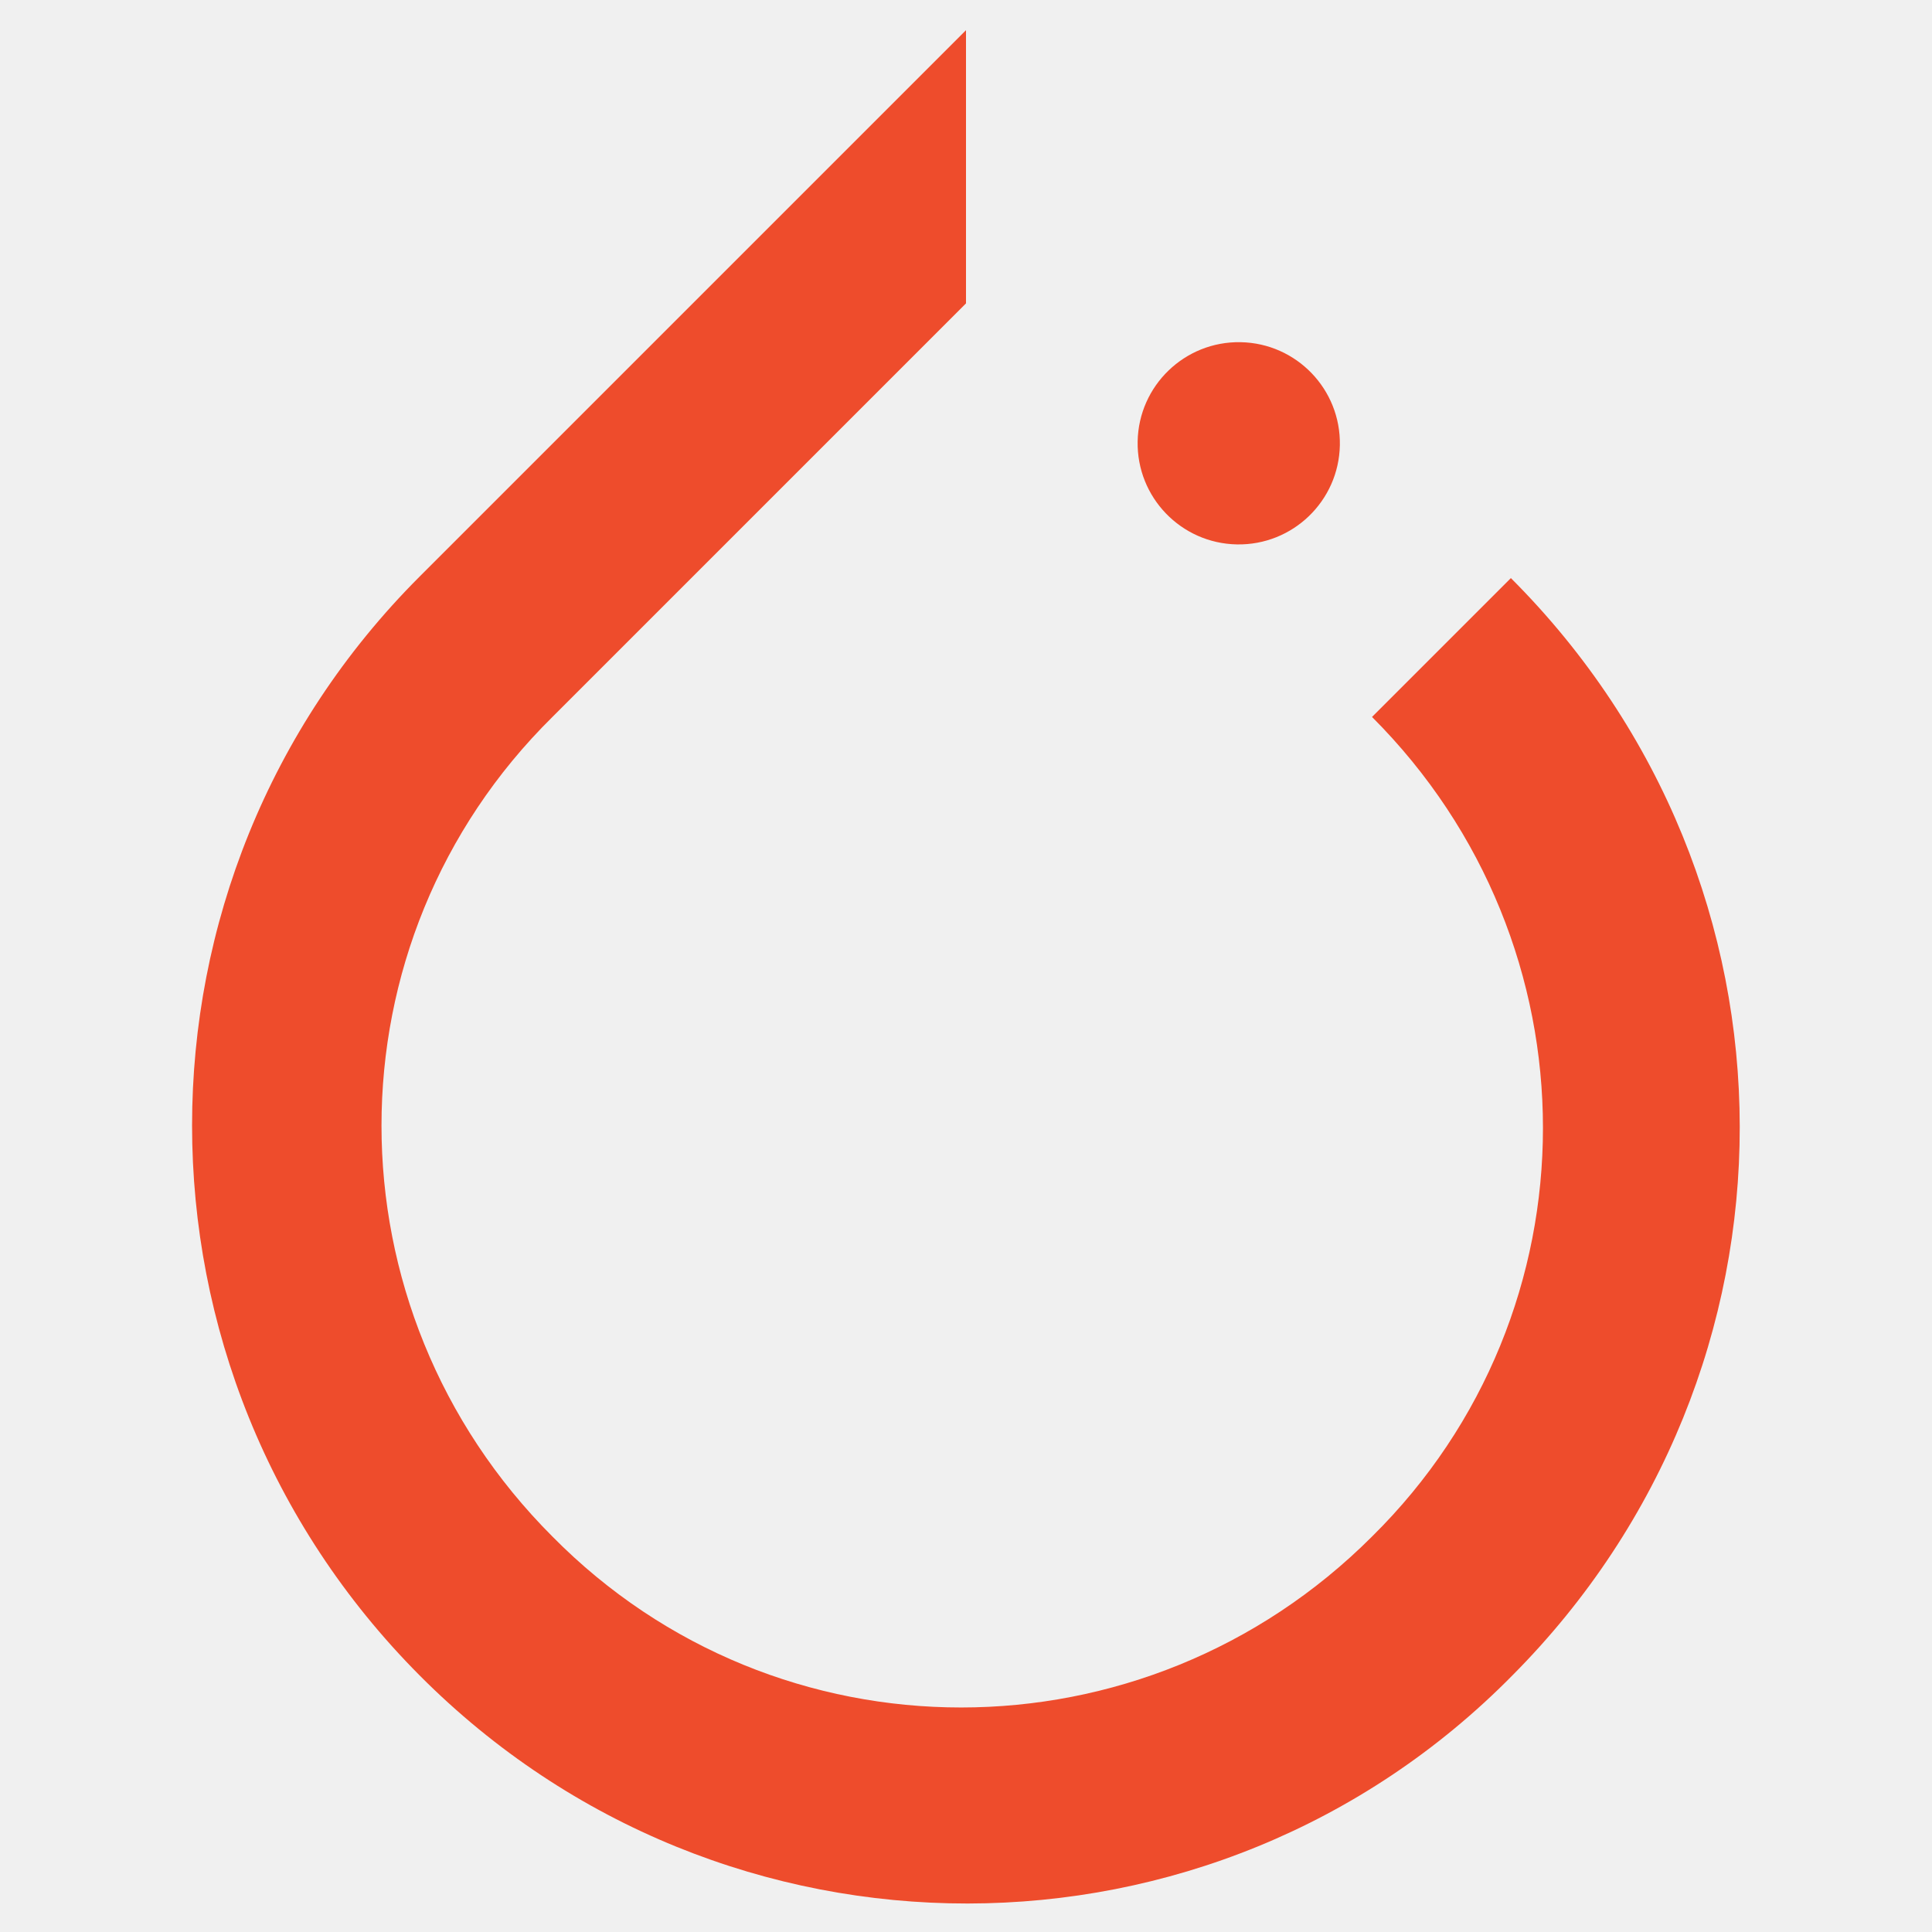
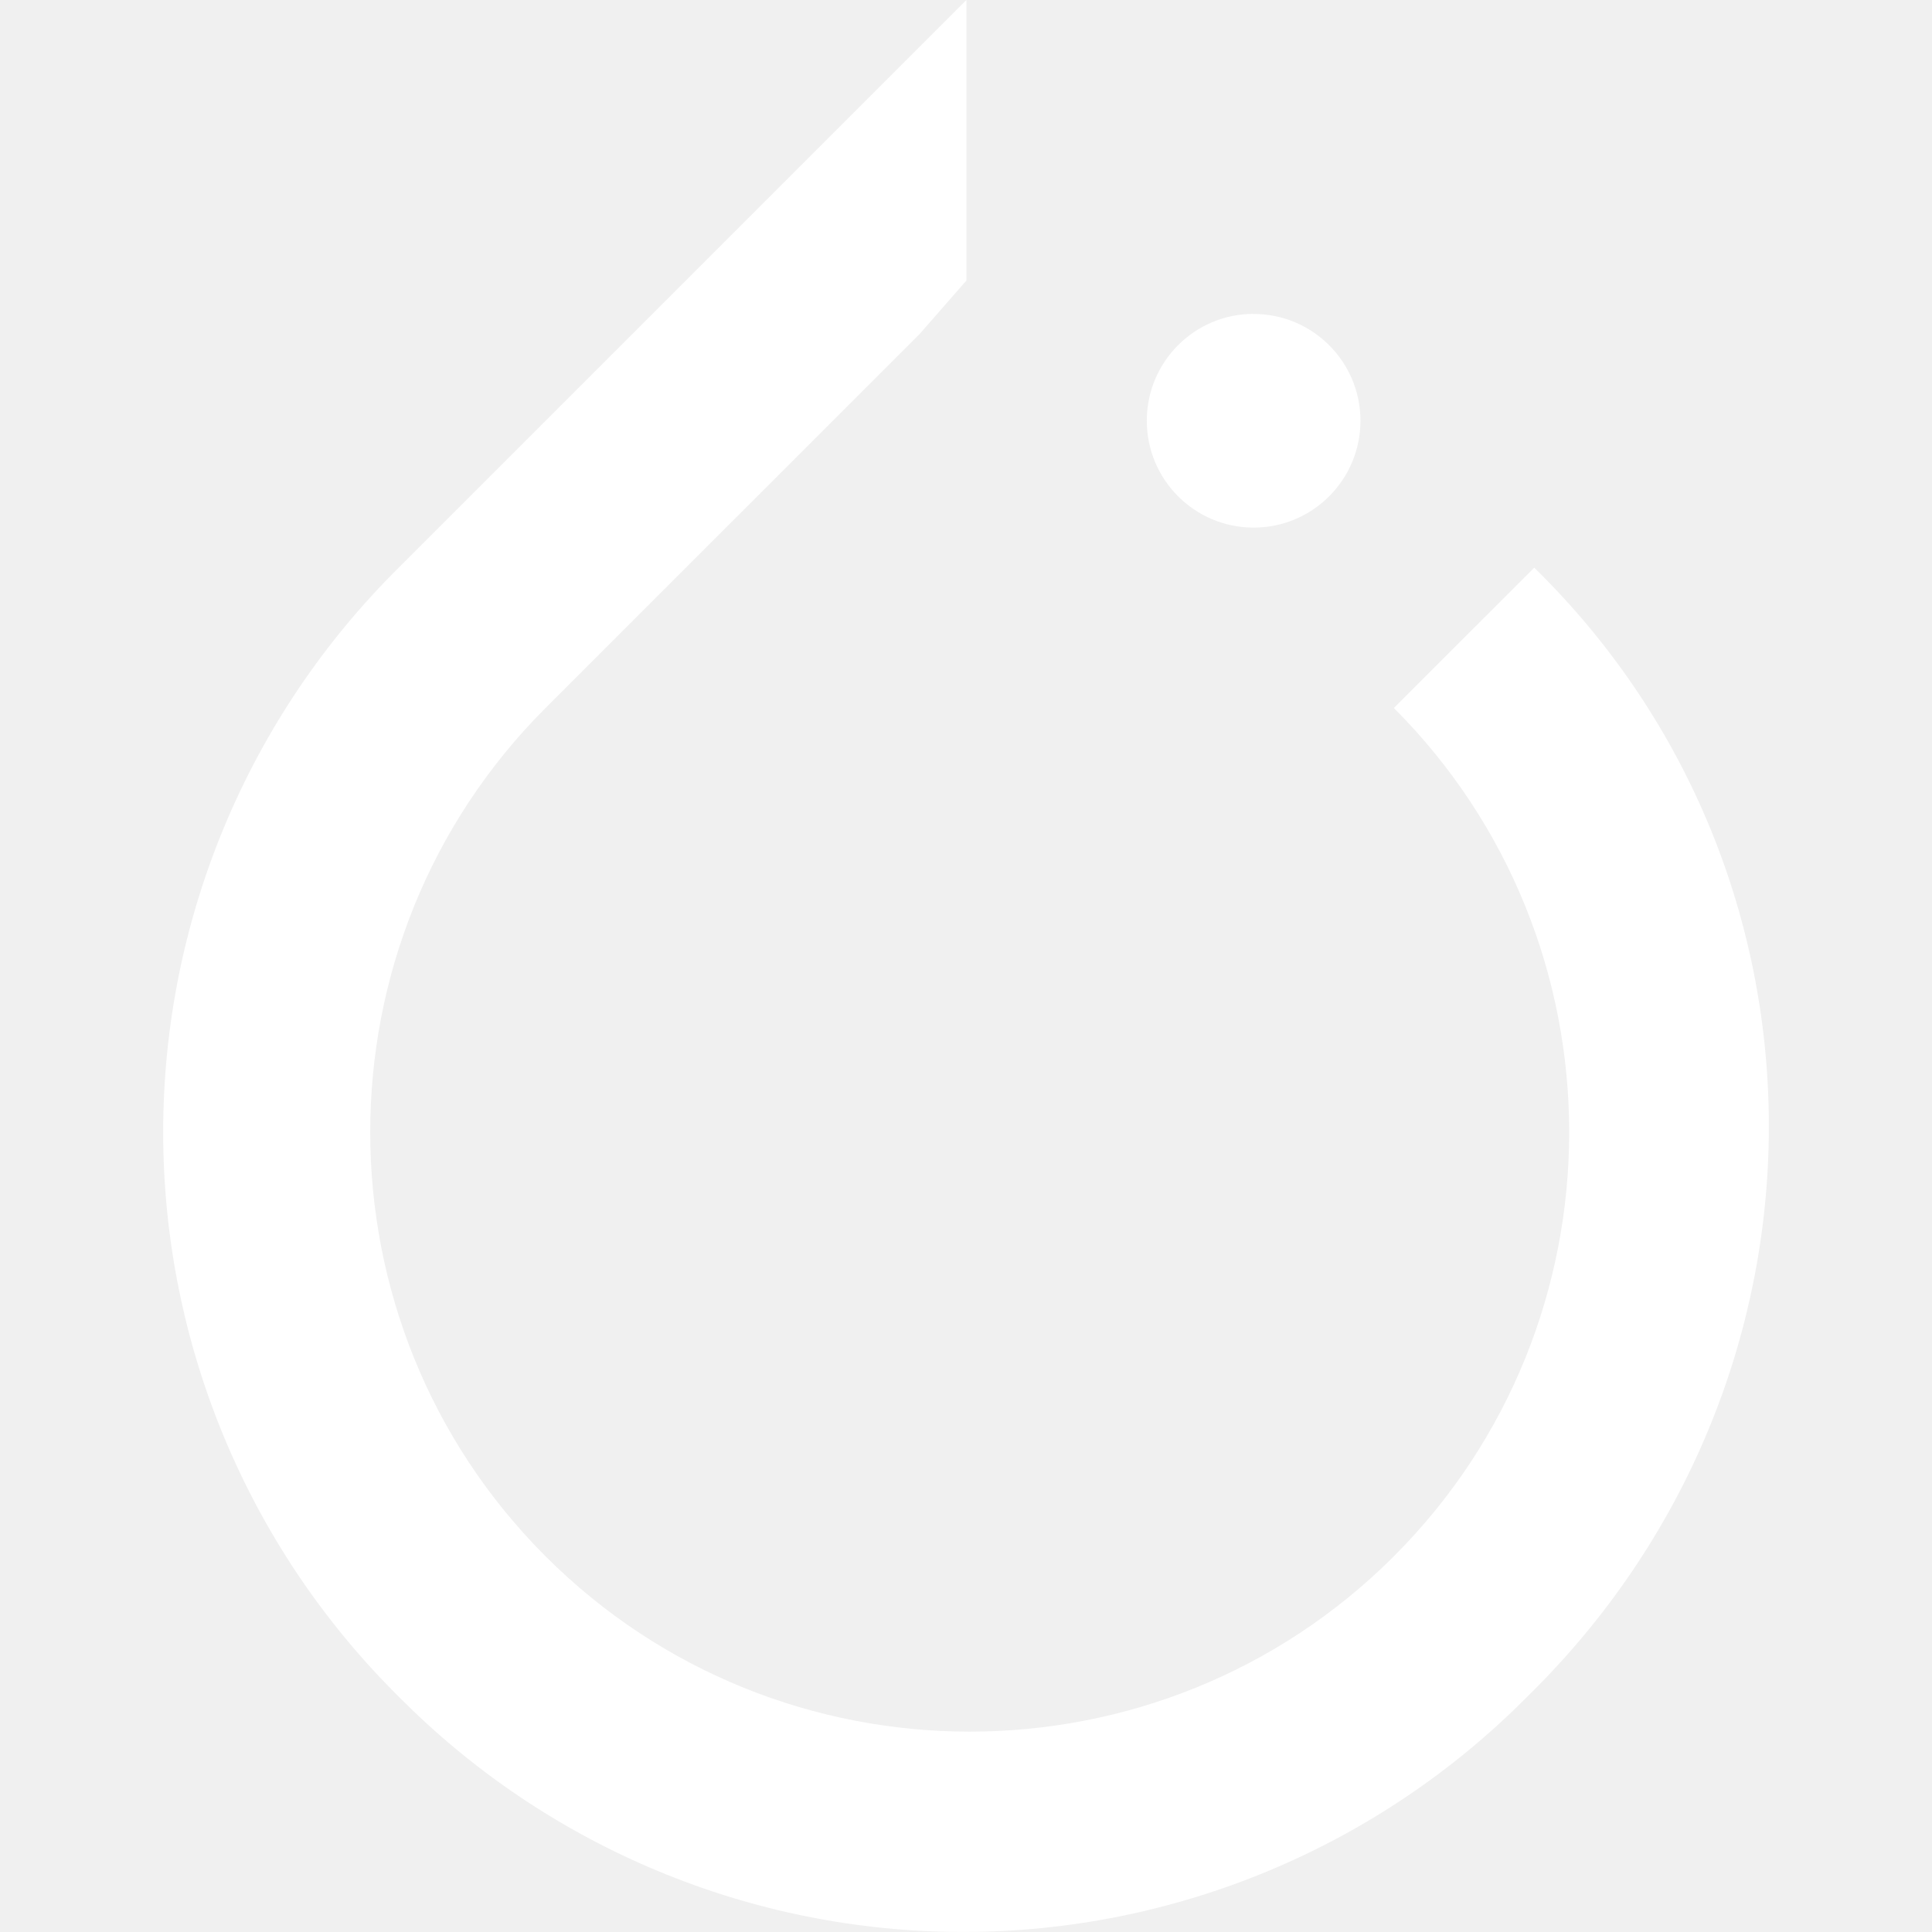
- <svg xmlns="http://www.w3.org/2000/svg" viewBox="0 0 128 128">
-   <path fill="#EE4C2C" d="M100.1 38.3l-9.2 9.2c15.1 15.1 15.1 39.4 0 54.3-15.1 15.1-39.4 15.1-54.3 0-15.1-15.1-15.1-39.4 0-54.3l24-24 3.4-3.4V2L27.8 38.2C7.7 58.3 7.7 90.8 27.8 111s52.6 20.1 72.4 0c20.1-20.2 20.1-52.5-.1-72.7z" />
-   <circle fill="#EE4C2C" transform="rotate(-88.939 82.069 29.398) scale(.99997)" cx="82.1" cy="29.4" r="6.7" />
+ <svg xmlns="http://www.w3.org/2000/svg" fill="#ffffff" role="img" viewBox="0 0 24 24">
+   <path d="M12.005 0L4.952 7.053a9.865 9.865 0 000 14.022 9.866 9.866 0 0014.022 0c3.984-3.9 3.986-10.205.085-14.023l-1.744 1.743c2.904 2.905 2.904 7.634 0 10.538s-7.634 2.904-10.538 0-2.904-7.634 0-10.538l4.647-4.646.582-.665zm3.568 3.899a1.327 1.327 0 00-1.327 1.327 1.327 1.327 0 001.327 1.328A1.327 1.327 0 0016.9 5.226 1.327 1.327 0 0015.573 3.9z" />
</svg>
